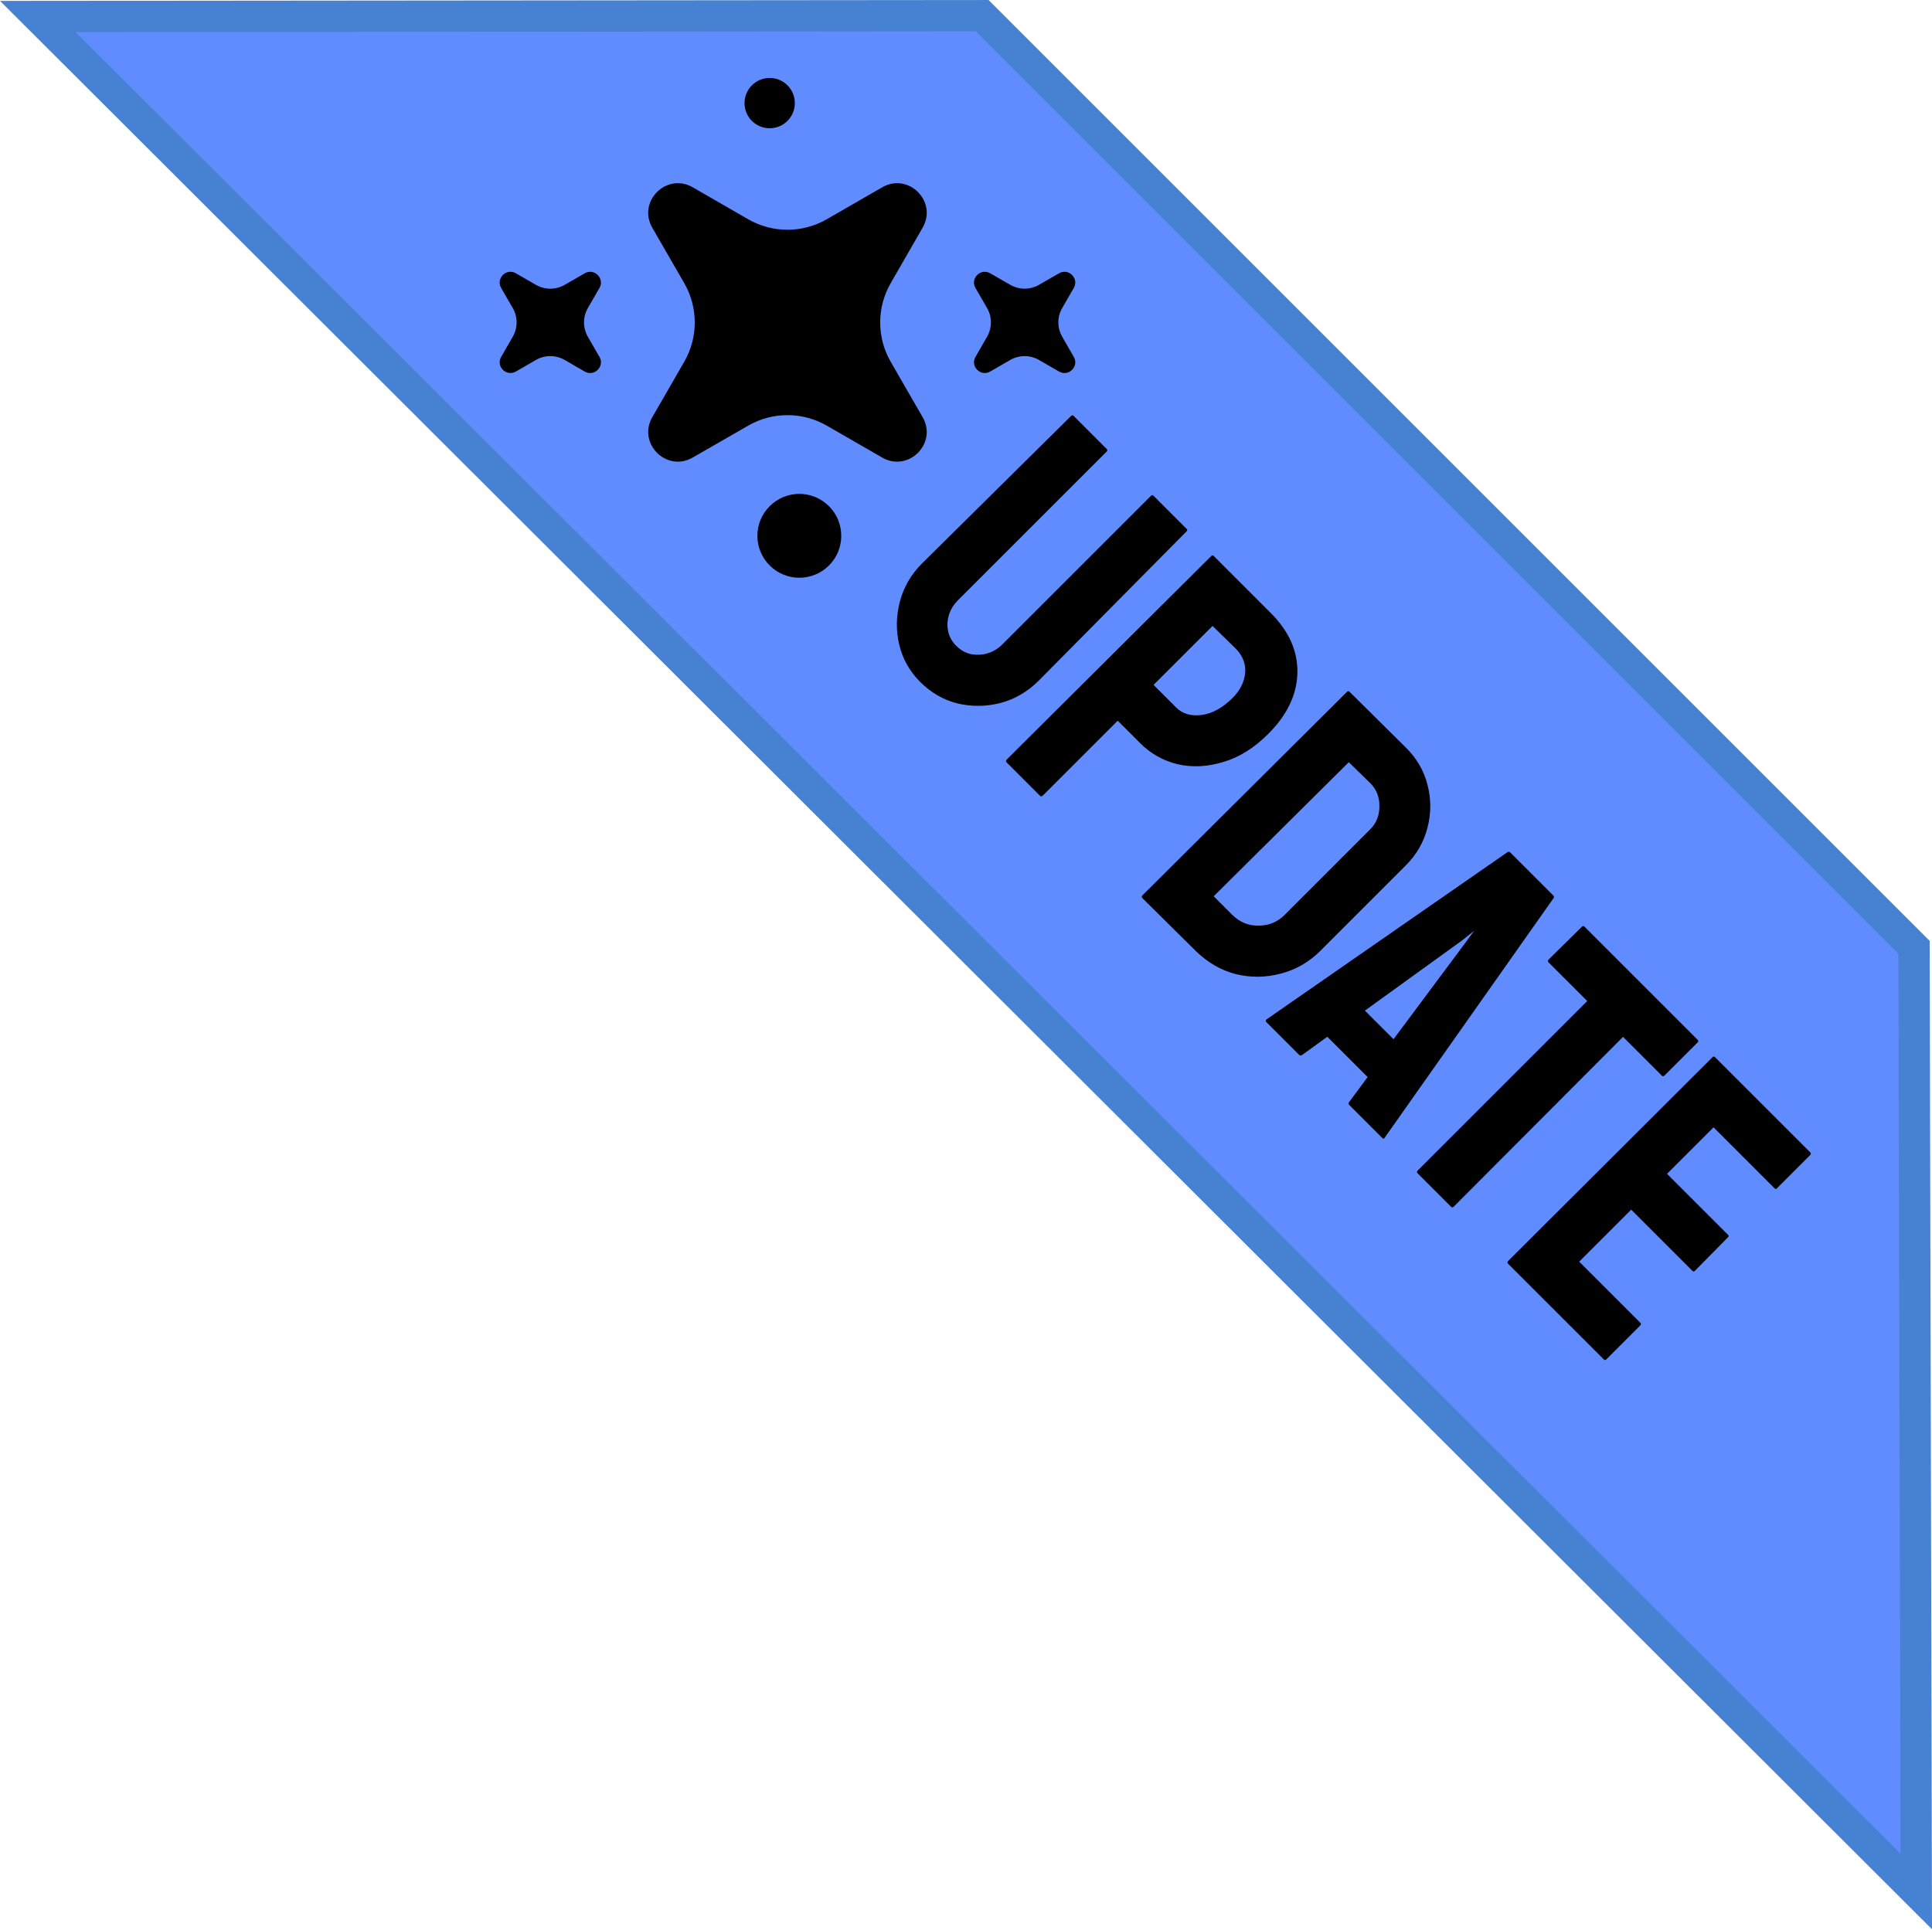
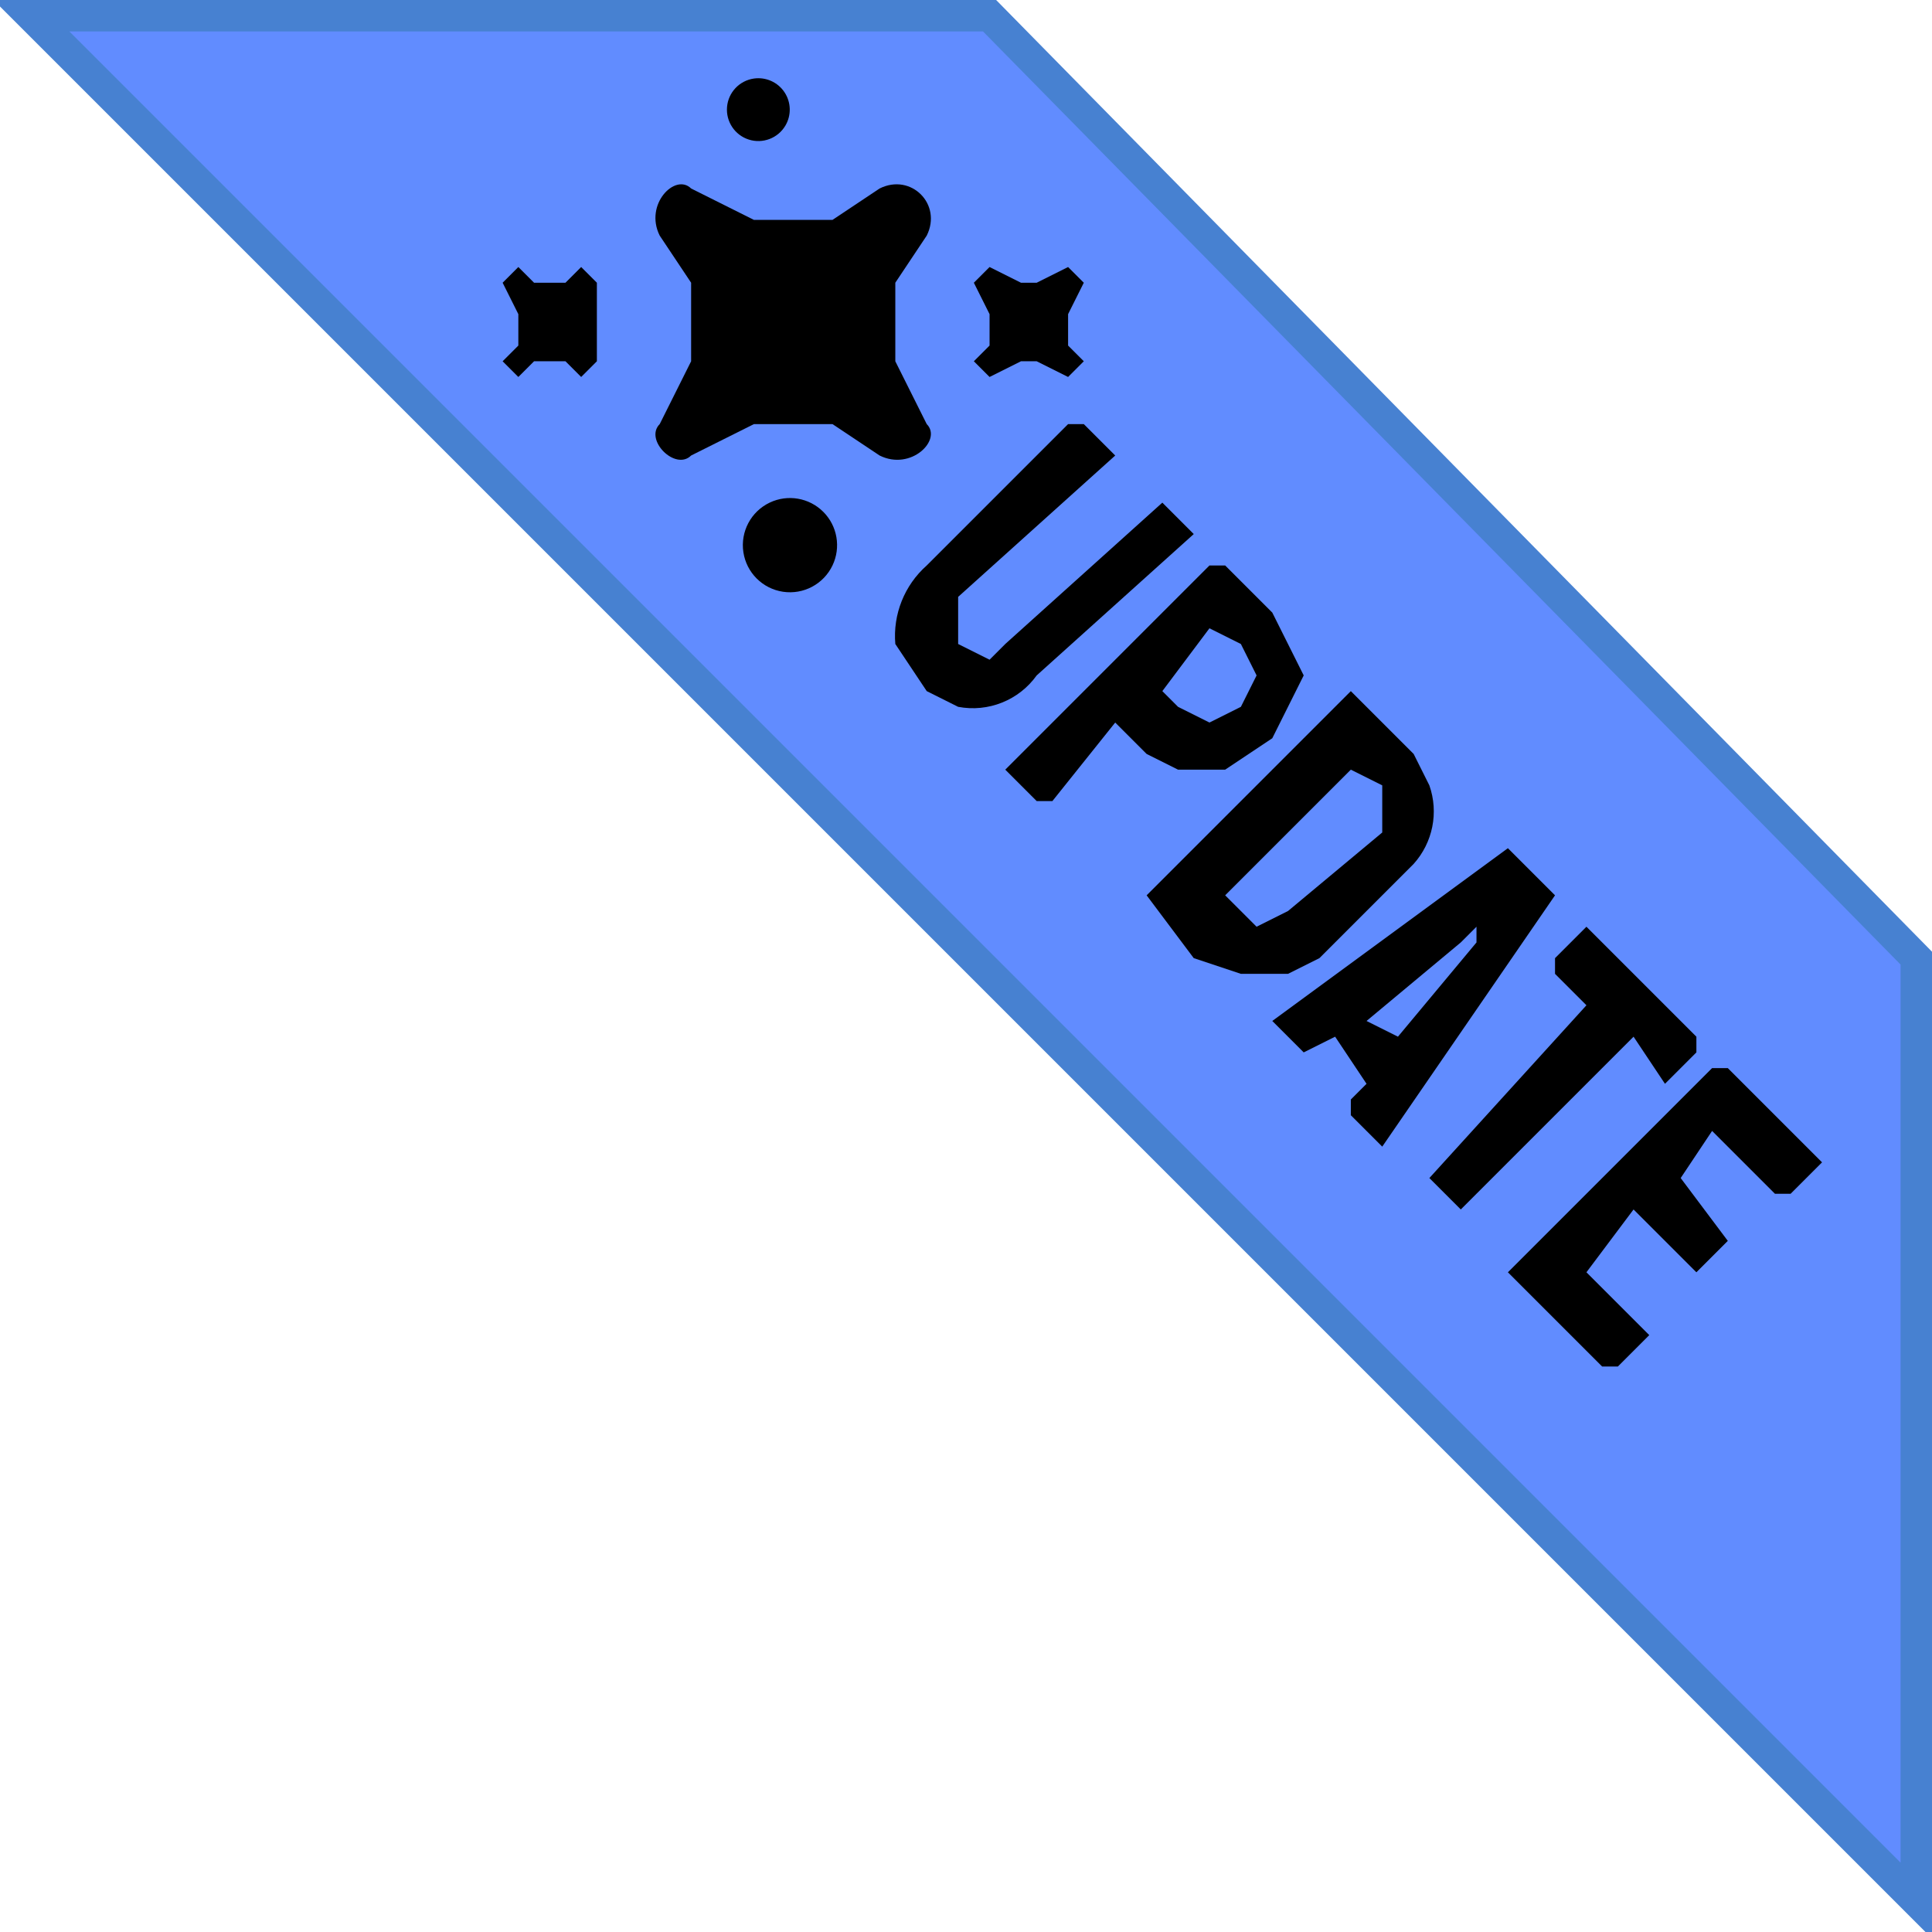
- <svg xmlns="http://www.w3.org/2000/svg" version="1.1" width="123.444" height="123.298" viewBox="0,0,123.444,123.298">
-   <g transform="translate(-177.8364,-119.4539)">
-     <g data-paper-data="{&quot;isPaintingLayer&quot;:true}" stroke-linejoin="miter" stroke-miterlimit="10" stroke-dasharray="" stroke-dashoffset="0" style="mix-blend-mode: normal">
-       <path d="M300.275,240.335l-120.024,-119.827l60.335,-0.054l59.546,59.546z" fill="#618cff" fill-rule="nonzero" stroke="#4781d1" stroke-width="2" stroke-linecap="butt" />
-       <path d="M225.637,133.464c1.556,0.898 3.473,0.898 5.029,0l3.54,-2.04c1.675,-0.963 3.546,0.908 2.581,2.581l-2.038,3.542c-0.898,1.556 -0.898,3.473 -0.002,5.027l2.04,3.54c0.963,1.675 -0.908,3.546 -2.583,2.583l-3.54,-2.04c-1.554,-0.896 -3.471,-0.896 -5.025,0l-3.542,2.038c-1.673,0.965 -3.544,-0.906 -2.581,-2.581l2.04,-3.54c0.896,-1.554 0.896,-3.471 -0.002,-5.027l-2.04,-3.54c-0.963,-1.675 0.908,-3.546 2.583,-2.583zM212.083,137.66c0.568,0.325 1.265,0.327 1.83,0l1.287,-0.741c0.606,-0.351 1.287,0.329 0.939,0.939l-0.743,1.285c-0.325,0.568 -0.325,1.263 0,1.83l0.743,1.289c0.351,0.606 -0.329,1.287 -0.939,0.939l-1.287,-0.745c-0.568,-0.325 -1.263,-0.325 -1.83,0l-1.285,0.743c-0.612,0.349 -1.293,-0.331 -0.939,-0.939l0.741,-1.287c0.327,-0.566 0.325,-1.263 0,-1.83l-0.743,-1.285c-0.347,-0.61 0.333,-1.291 0.939,-0.939zM242.391,137.659c0.568,0.325 1.261,0.327 1.827,0l1.289,-0.74c0.606,-0.352 1.287,0.329 0.938,0.938l-0.742,1.287c-0.327,0.566 -0.323,1.261 0.002,1.829l0.74,1.289c0.352,0.606 -0.329,1.287 -0.938,0.938l-1.287,-0.742c-0.566,-0.327 -1.265,-0.327 -1.829,-0.002l-1.287,0.742c-0.61,0.352 -1.291,-0.329 -0.938,-0.938l0.74,-1.289c0.325,-0.564 0.327,-1.261 0,-1.827l-0.742,-1.287c-0.35,-0.608 0.331,-1.289 0.938,-0.938zM228.151,127.18c-0.627,0.627 -1.646,0.627 -2.273,0c-0.627,-0.627 -0.627,-1.646 0,-2.273c0.627,-0.627 1.646,-0.627 2.273,0c0.627,0.627 0.627,1.646 0,2.273zM230.803,155.592c-1.048,1.048 -2.743,1.046 -3.788,0c-1.048,-1.048 -1.048,-2.74 0,-3.788c1.046,-1.046 2.74,-1.048 3.788,0c1.046,1.046 1.046,2.743 0,3.788z" fill="#000000" fill-rule="evenodd" stroke="none" stroke-width="1" stroke-linecap="butt" />
-       <path d="M236.625,163.03c-0.668,-0.668 -1.113,-1.463 -1.336,-2.385c-0.212,-0.912 -0.196,-1.828 0.048,-2.751c0.244,-0.922 0.71,-1.728 1.399,-2.417l9.54,-9.444c0.053,-0.053 0.106,-0.053 0.159,0l2.115,2.115c0.053,0.053 0.053,0.106 0,0.159l-9.492,9.492c-0.424,0.424 -0.652,0.917 -0.684,1.479c-0.021,0.572 0.164,1.055 0.556,1.447c0.413,0.413 0.901,0.604 1.463,0.572c0.572,-0.021 1.071,-0.244 1.495,-0.668l9.492,-9.492c0.053,-0.053 0.106,-0.053 0.159,0l2.13,2.13c0.042,0.042 0.037,0.09 -0.016,0.143l-9.444,9.54c-0.71,0.71 -1.526,1.187 -2.448,1.431c-0.912,0.233 -1.823,0.244 -2.735,0.032c-0.901,-0.223 -1.701,-0.684 -2.401,-1.383zM242.162,168.185c-0.064,-0.064 -0.064,-0.127 0,-0.191l13.069,-13.006c0.053,-0.053 0.106,-0.053 0.159,0l3.641,3.641c1.166,1.166 1.733,2.443 1.701,3.832c-0.032,1.389 -0.652,2.687 -1.86,3.895c-0.901,0.901 -1.86,1.5 -2.878,1.797c-1.007,0.307 -1.977,0.355 -2.91,0.143c-0.922,-0.223 -1.717,-0.668 -2.385,-1.336l-1.447,-1.447l-4.786,4.786c-0.064,0.064 -0.127,0.064 -0.191,0zM251.542,163.225l1.447,1.447c0.403,0.403 0.943,0.562 1.622,0.477c0.689,-0.095 1.346,-0.456 1.972,-1.081c0.488,-0.488 0.758,-1.023 0.811,-1.606c0.053,-0.583 -0.154,-1.108 -0.62,-1.574l-1.463,-1.431zM250.837,176.861c-0.064,-0.064 -0.064,-0.127 0,-0.191l13.069,-13.006c0.053,-0.053 0.106,-0.053 0.159,0l3.561,3.53c0.71,0.689 1.182,1.489 1.415,2.401c0.244,0.922 0.244,1.844 0,2.766c-0.233,0.912 -0.694,1.712 -1.383,2.401l-5.453,5.453c-0.731,0.731 -1.579,1.219 -2.544,1.463c-0.954,0.254 -1.908,0.265 -2.862,0.032c-0.943,-0.244 -1.797,-0.737 -2.56,-1.479zM255.384,176.734l1.177,1.177c0.477,0.477 1.039,0.71 1.685,0.7c0.657,0 1.214,-0.228 1.669,-0.684l5.469,-5.469c0.403,-0.403 0.599,-0.906 0.588,-1.51c0,-0.594 -0.207,-1.086 -0.62,-1.479l-1.336,-1.304zM258.766,184.599l15.39,-10.684c0.064,-0.042 0.122,-0.037 0.175,0.016l2.751,2.751c0.053,0.053 0.058,0.111 0.016,0.175l-10.78,15.295c-0.042,0.085 -0.095,0.095 -0.159,0.032l-2.115,-2.115c-0.053,-0.053 -0.053,-0.117 0,-0.191l1.177,-1.59l-2.576,-2.576l-1.606,1.161c-0.074,0.053 -0.138,0.053 -0.191,0l-2.099,-2.099c-0.053,-0.053 -0.048,-0.111 0.016,-0.175zM265.046,184.042l1.828,1.828l4.547,-6.105l0.604,-0.827l-0.795,0.636zM268.408,194.432c-0.053,-0.053 -0.048,-0.111 0.016,-0.175l10.827,-10.827l-2.464,-2.464c-0.064,-0.064 -0.064,-0.127 0,-0.191l2.13,-2.099c0.053,-0.053 0.106,-0.053 0.159,0l7.218,7.218c0.064,0.064 0.069,0.122 0.016,0.175l-2.115,2.115c-0.064,0.064 -0.122,0.069 -0.175,0.016l-2.48,-2.48l-10.811,10.843c-0.064,0.064 -0.122,0.069 -0.175,0.016zM274.189,200.213c-0.053,-0.053 -0.048,-0.111 0.016,-0.175l13.053,-13.021c0.053,-0.053 0.106,-0.053 0.159,0l6.089,6.089c0.053,0.053 0.048,0.111 -0.016,0.175l-2.13,2.13c-0.042,0.042 -0.09,0.037 -0.143,-0.016l-3.895,-3.895l-2.973,2.973l3.895,3.895c0.053,0.053 0.058,0.101 0.016,0.143l-2.13,2.162c-0.053,0.053 -0.106,0.053 -0.159,0l-3.911,-3.911l-3.323,3.323l3.911,3.911c0.053,0.053 0.048,0.111 -0.016,0.175l-2.162,2.162c-0.053,0.053 -0.106,0.053 -0.159,0z" fill="#000000" fill-rule="nonzero" stroke="none" stroke-width="1" stroke-linecap="square" />
-     </g>
+ <svg xmlns="http://www.w3.org/2000/svg" viewBox="0 0 123 123">
+   <g data-paper-data="{&quot;isPaintingLayer&quot;:true}" stroke-miterlimit="10" style="mix-blend-mode:normal">
+     <path d="M122 121 2 1h61l59 60z" fill="#618cff" stroke="#4781d1" stroke-width="2" />
+     <path d="M48 14h5l3-2c2-1 4 1 3 3l-2 3v5l2 4c1 1-1 3-3 2l-3-2h-5l-4 2c-1 1-3-1-2-2l2-4v-5l-2-3c-1-2 1-4 2-3zm-14 4h2l1-1 1 1v5l-1 1-1-1h-2l-1 1-1-1 1-1v-2l-1-2 1-1zm31 0h1l2-1 1 1-1 2v2l1 1-1 1-2-1h-1l-2 1-1-1 1-1v-2l-1-2 1-1zM50 8a2 2 0 1 1-2-3 2 2 0 0 1 2 3zm3 28a3 3 0 1 1-4-4 3 3 0 0 1 4 4z" fill-rule="evenodd" />
+     <path d="m59 44-2-3a6 6 0 0 1 2-5l9-9h1l2 2-10 9v3l2 1 1-1 10-9 2 2-10 9a5 5 0 0 1-5 2l-2-1zm5 5 13-13h1l3 3 2 4-2 4-3 2h-3l-2-1-2-2-4 5h-1zm10-5 1 1 2 1 2-1 1-2-1-2-2-1zm-1 13 13-13 4 4 1 2a5 5 0 0 1-1 5l-6 6-2 1h-3l-3-1zm5 0 1 1 1 1 2-1 6-5v-3l-2-1zm3 8 15-11 3 3-11 16-2-2v-1l1-1-2-3-2 1-2-2zm6 0 2 1 5-6v-1l-1 1zm4 10 10-11-2-2v-1l2-2 7 7v1l-2 2-2-3-11 11zm5 6 13-13h1l6 6-2 2h-1l-4-4-2 3 3 4-2 2-4-4-3 4 4 4-2 2h-1z" />
  </g>
</svg>
